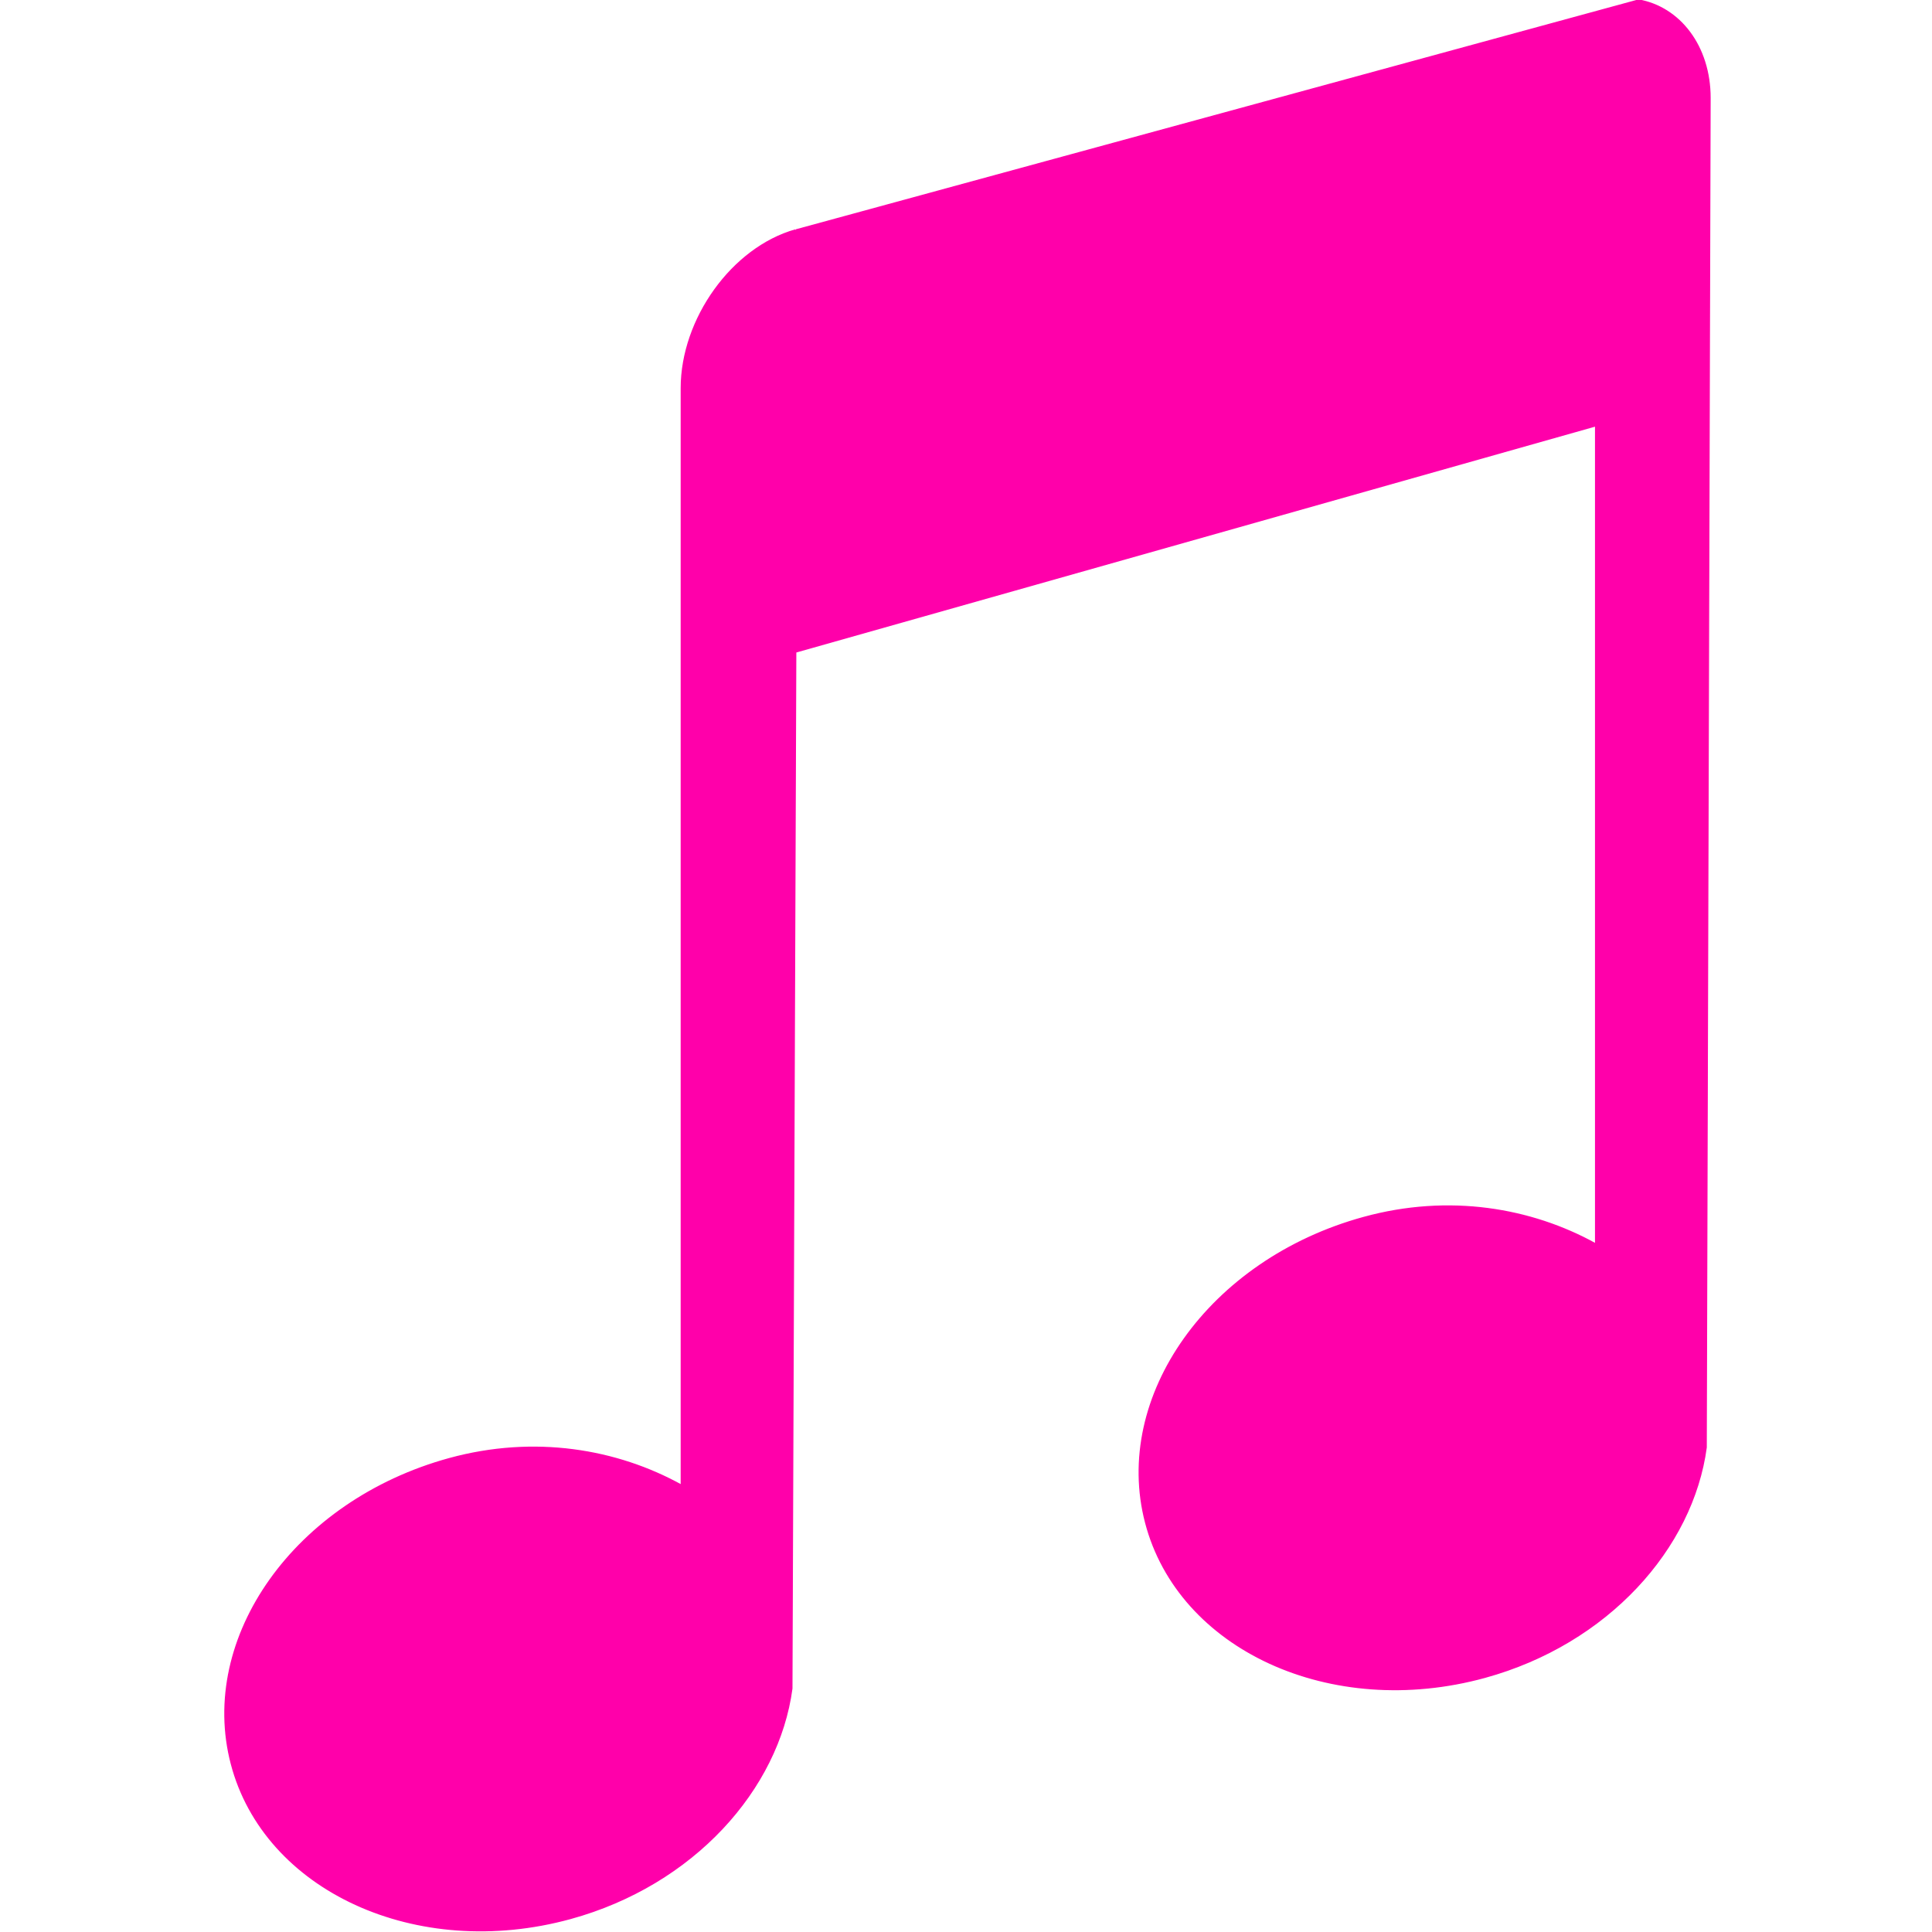
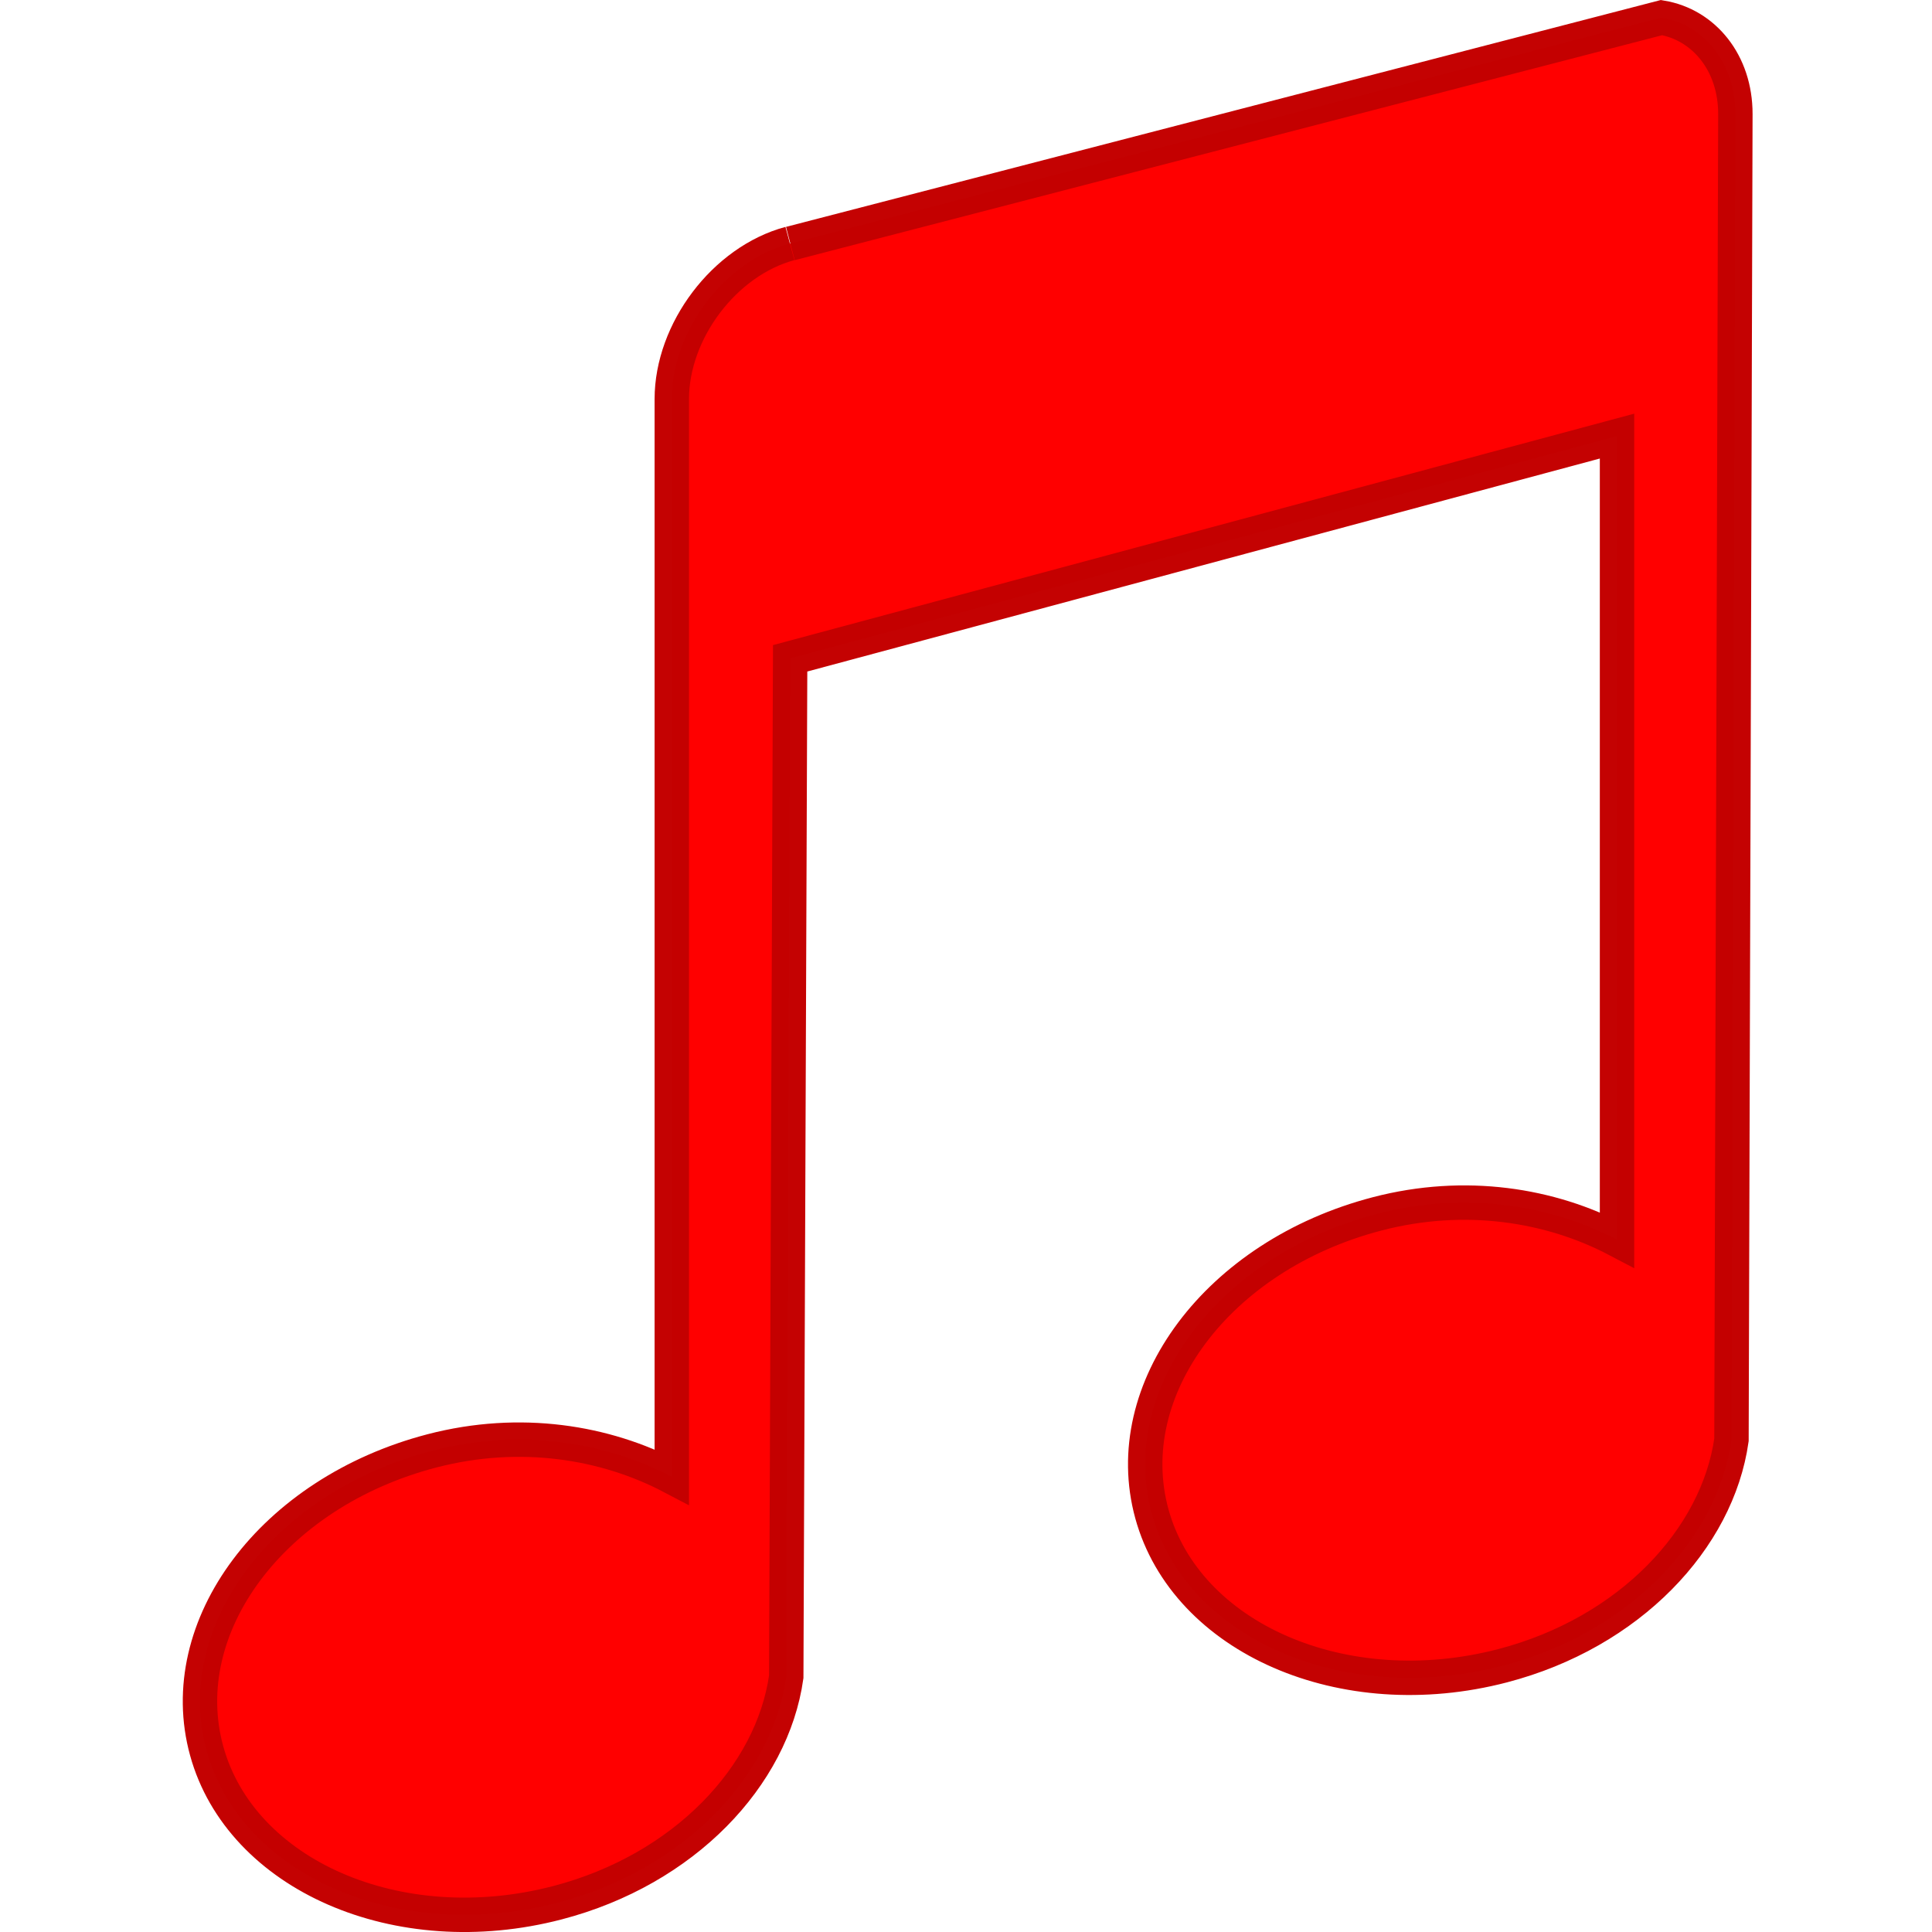
<svg xmlns="http://www.w3.org/2000/svg" width="16" height="16" id="svg4159" version="1.1" viewBox="0 0 16 16">
  <defs id="defs4161">
    </defs>
  <g id="layer1">
-     <path style="fill:#ff00aa;fill-opacity:1;stroke:#ff00aa;stroke-width:0.01;stroke-opacity:1" d="M 6.588,1.904 C 6.064,2.052 5.642,2.642 5.642,3.215 v 9.084 c -0.532,-0.294 -1.214,-0.413 -1.922,-0.219 -1.277,0.35 -2.078,1.483 -1.804,2.528 0.274,1.046 1.532,1.63 2.809,1.28 1.019,-0.28 1.721,-1.07 1.833,-1.904 L 6.59,5.4 13.214,3.527 v 6.774 c -0.532,-0.294 -1.214,-0.413 -1.922,-0.218 -1.277,0.35 -2.078,1.483 -1.804,2.528 0.274,1.046 1.532,1.63 2.809,1.28 1.019,-0.28 1.721,-1.07 1.833,-1.904 L 14.162,0.812 C 14.162,0.382 13.91,0.06 13.57,0 L 6.591,1.904" id="path1740" />
+     <g id="g904" transform="matrix(-0.1237451,0,0,0.1237451,27.95176,-58.0571)" style="opacity:1;stroke-width:4.612;stroke-miterlimit:4;stroke-dasharray:none">
+       <path style="fill:#ff0000;fill-opacity:1;stroke:#c30000;stroke-width:2.303;stroke-miterlimit:4;stroke-dasharray:none;stroke-opacity:0.991" d="m 173.017,485.464 c 4.38,1.177 7.905,5.861 7.905,10.411 v 72.129 c 4.441,-2.332 10.145,-3.277 16.058,-1.737 10.671,2.781 17.357,11.772 15.07,20.077 -2.288,8.305 -12.799,12.944 -23.47,10.163 -8.513,-2.22 -14.381,-8.499 -15.317,-15.12 l -0.261,-68.163 -55.339,-14.872 v 53.786 c 4.441,-2.331 10.144,-3.276 16.058,-1.733 10.671,2.781 17.357,11.772 15.07,20.077 -2.288,8.305 -12.8,12.944 -23.47,10.163 -8.513,-2.22 -14.381,-8.499 -15.317,-15.12 l -0.261,-88.736 c 0,-3.412 2.101,-5.965 4.941,-6.444 l 58.304,15.12" id="path902" />
+     </g>
  </g>
</svg>
